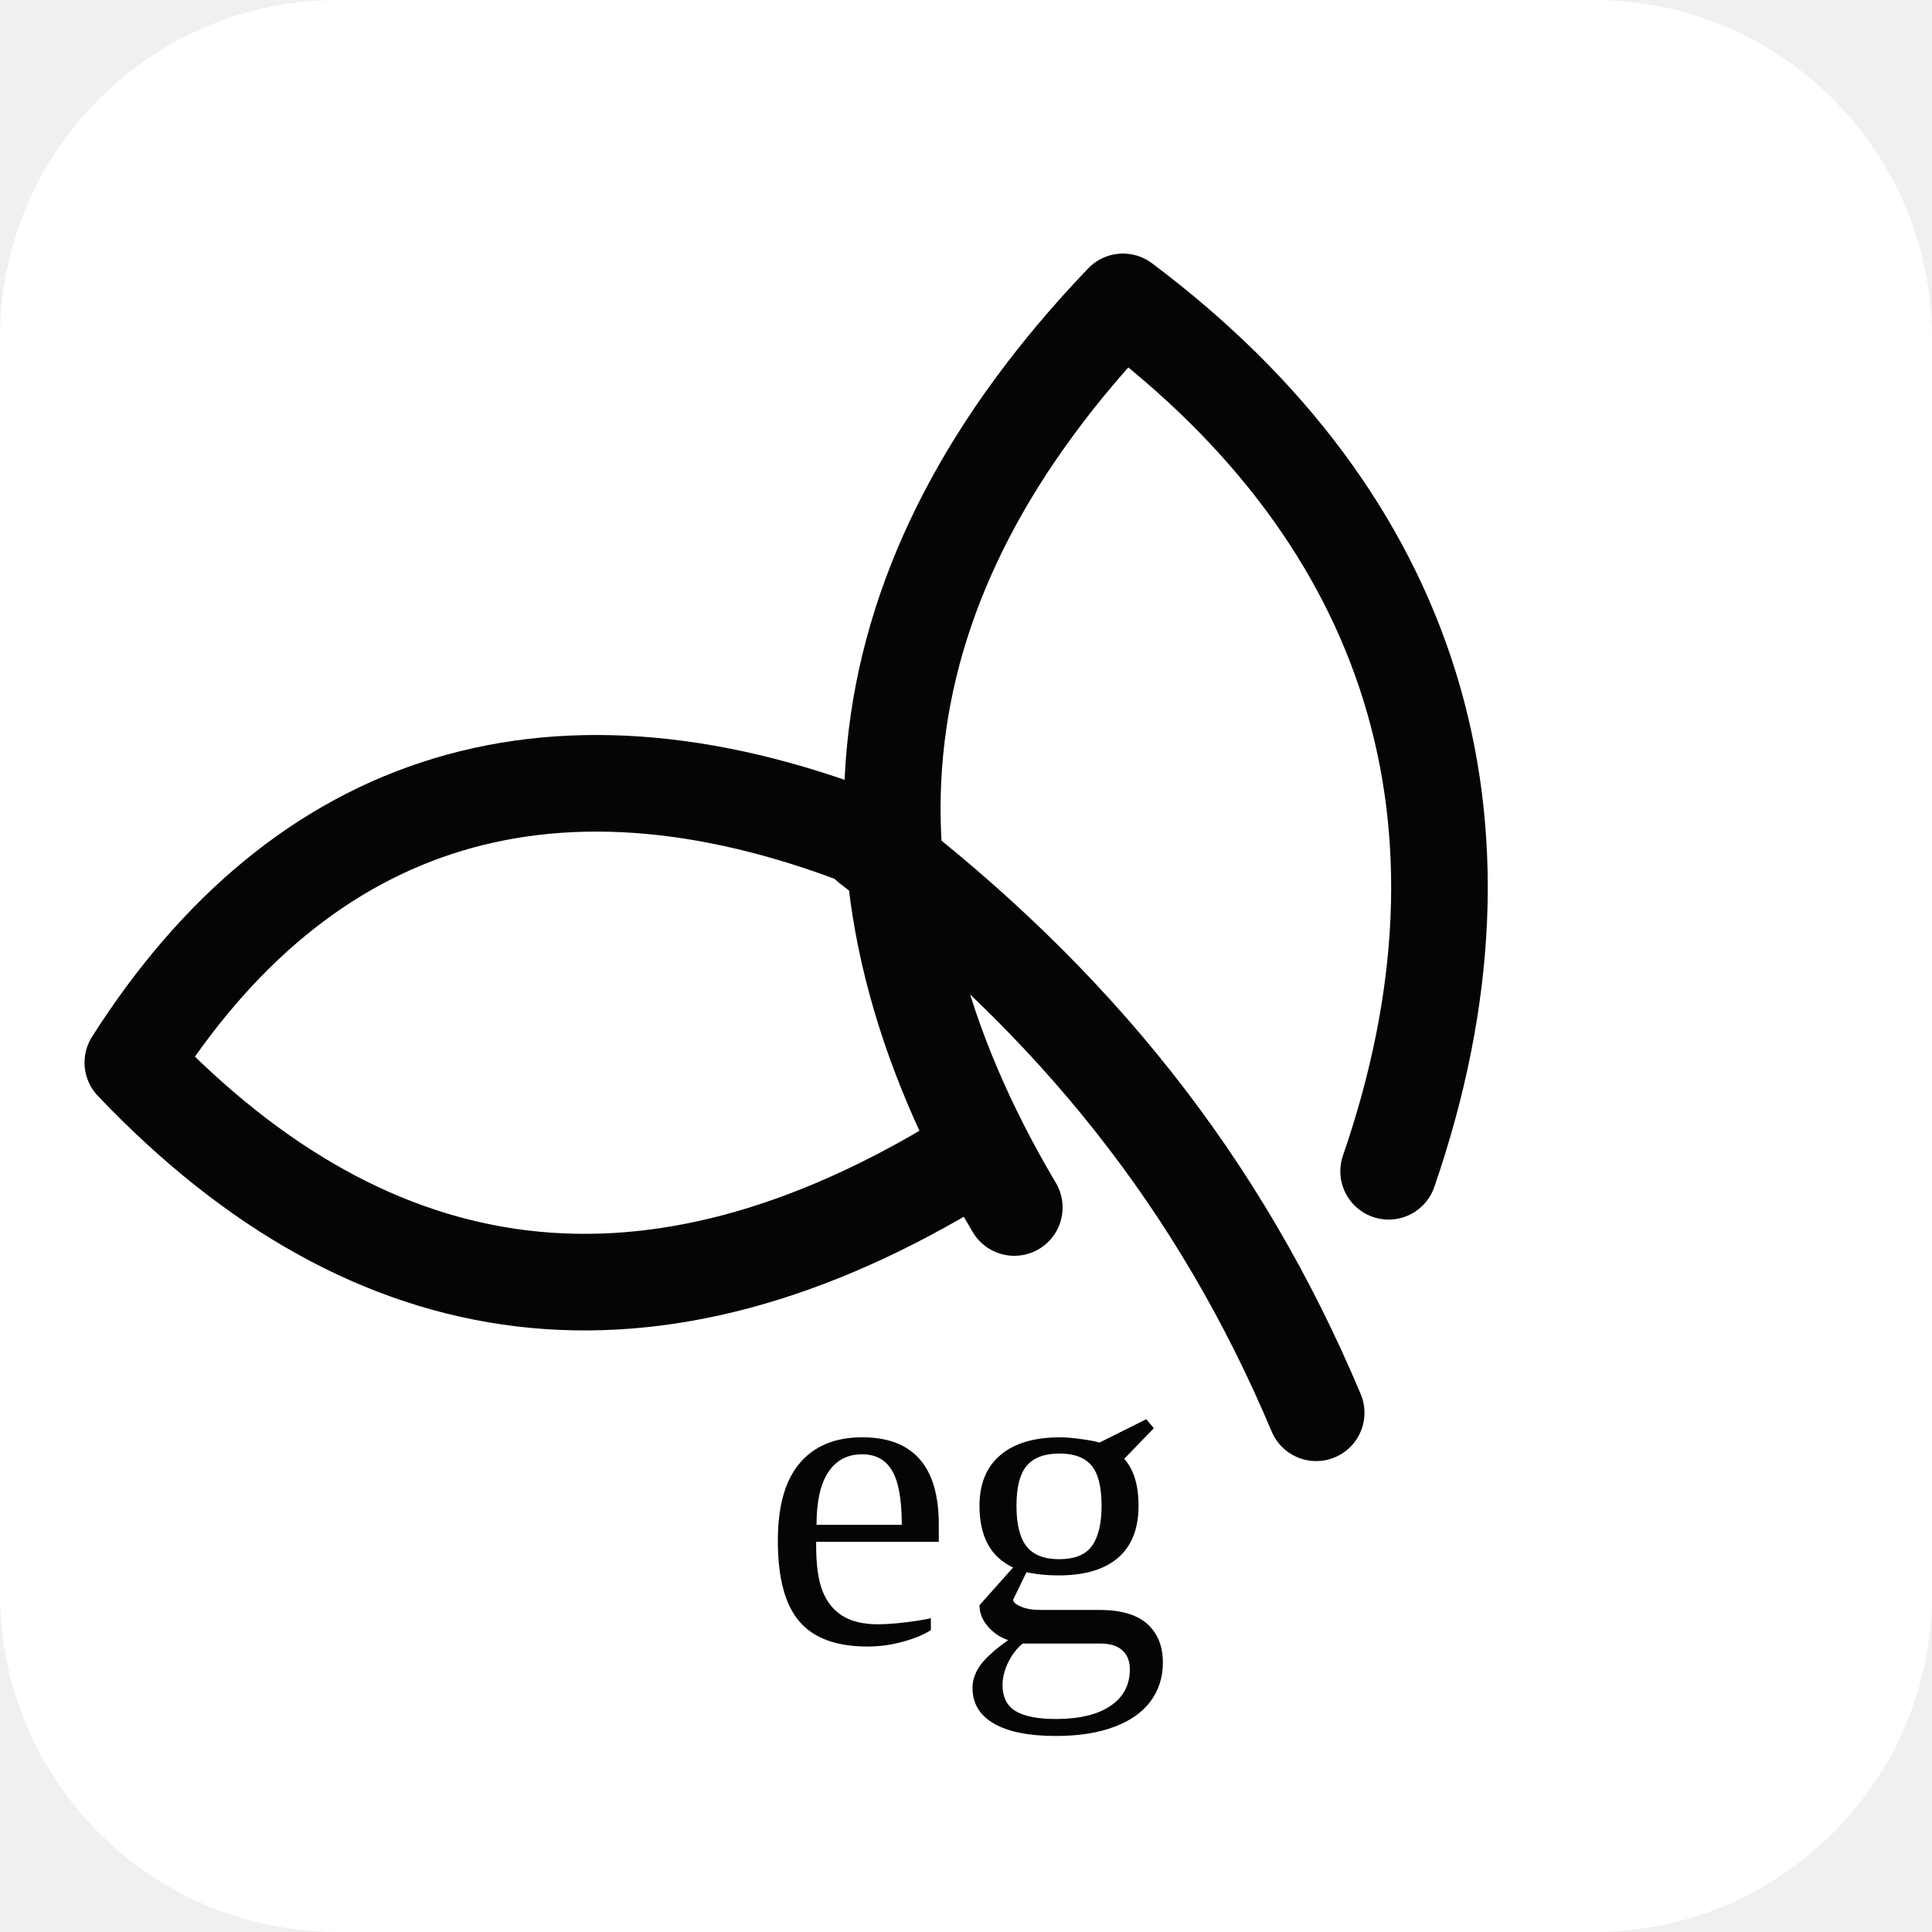
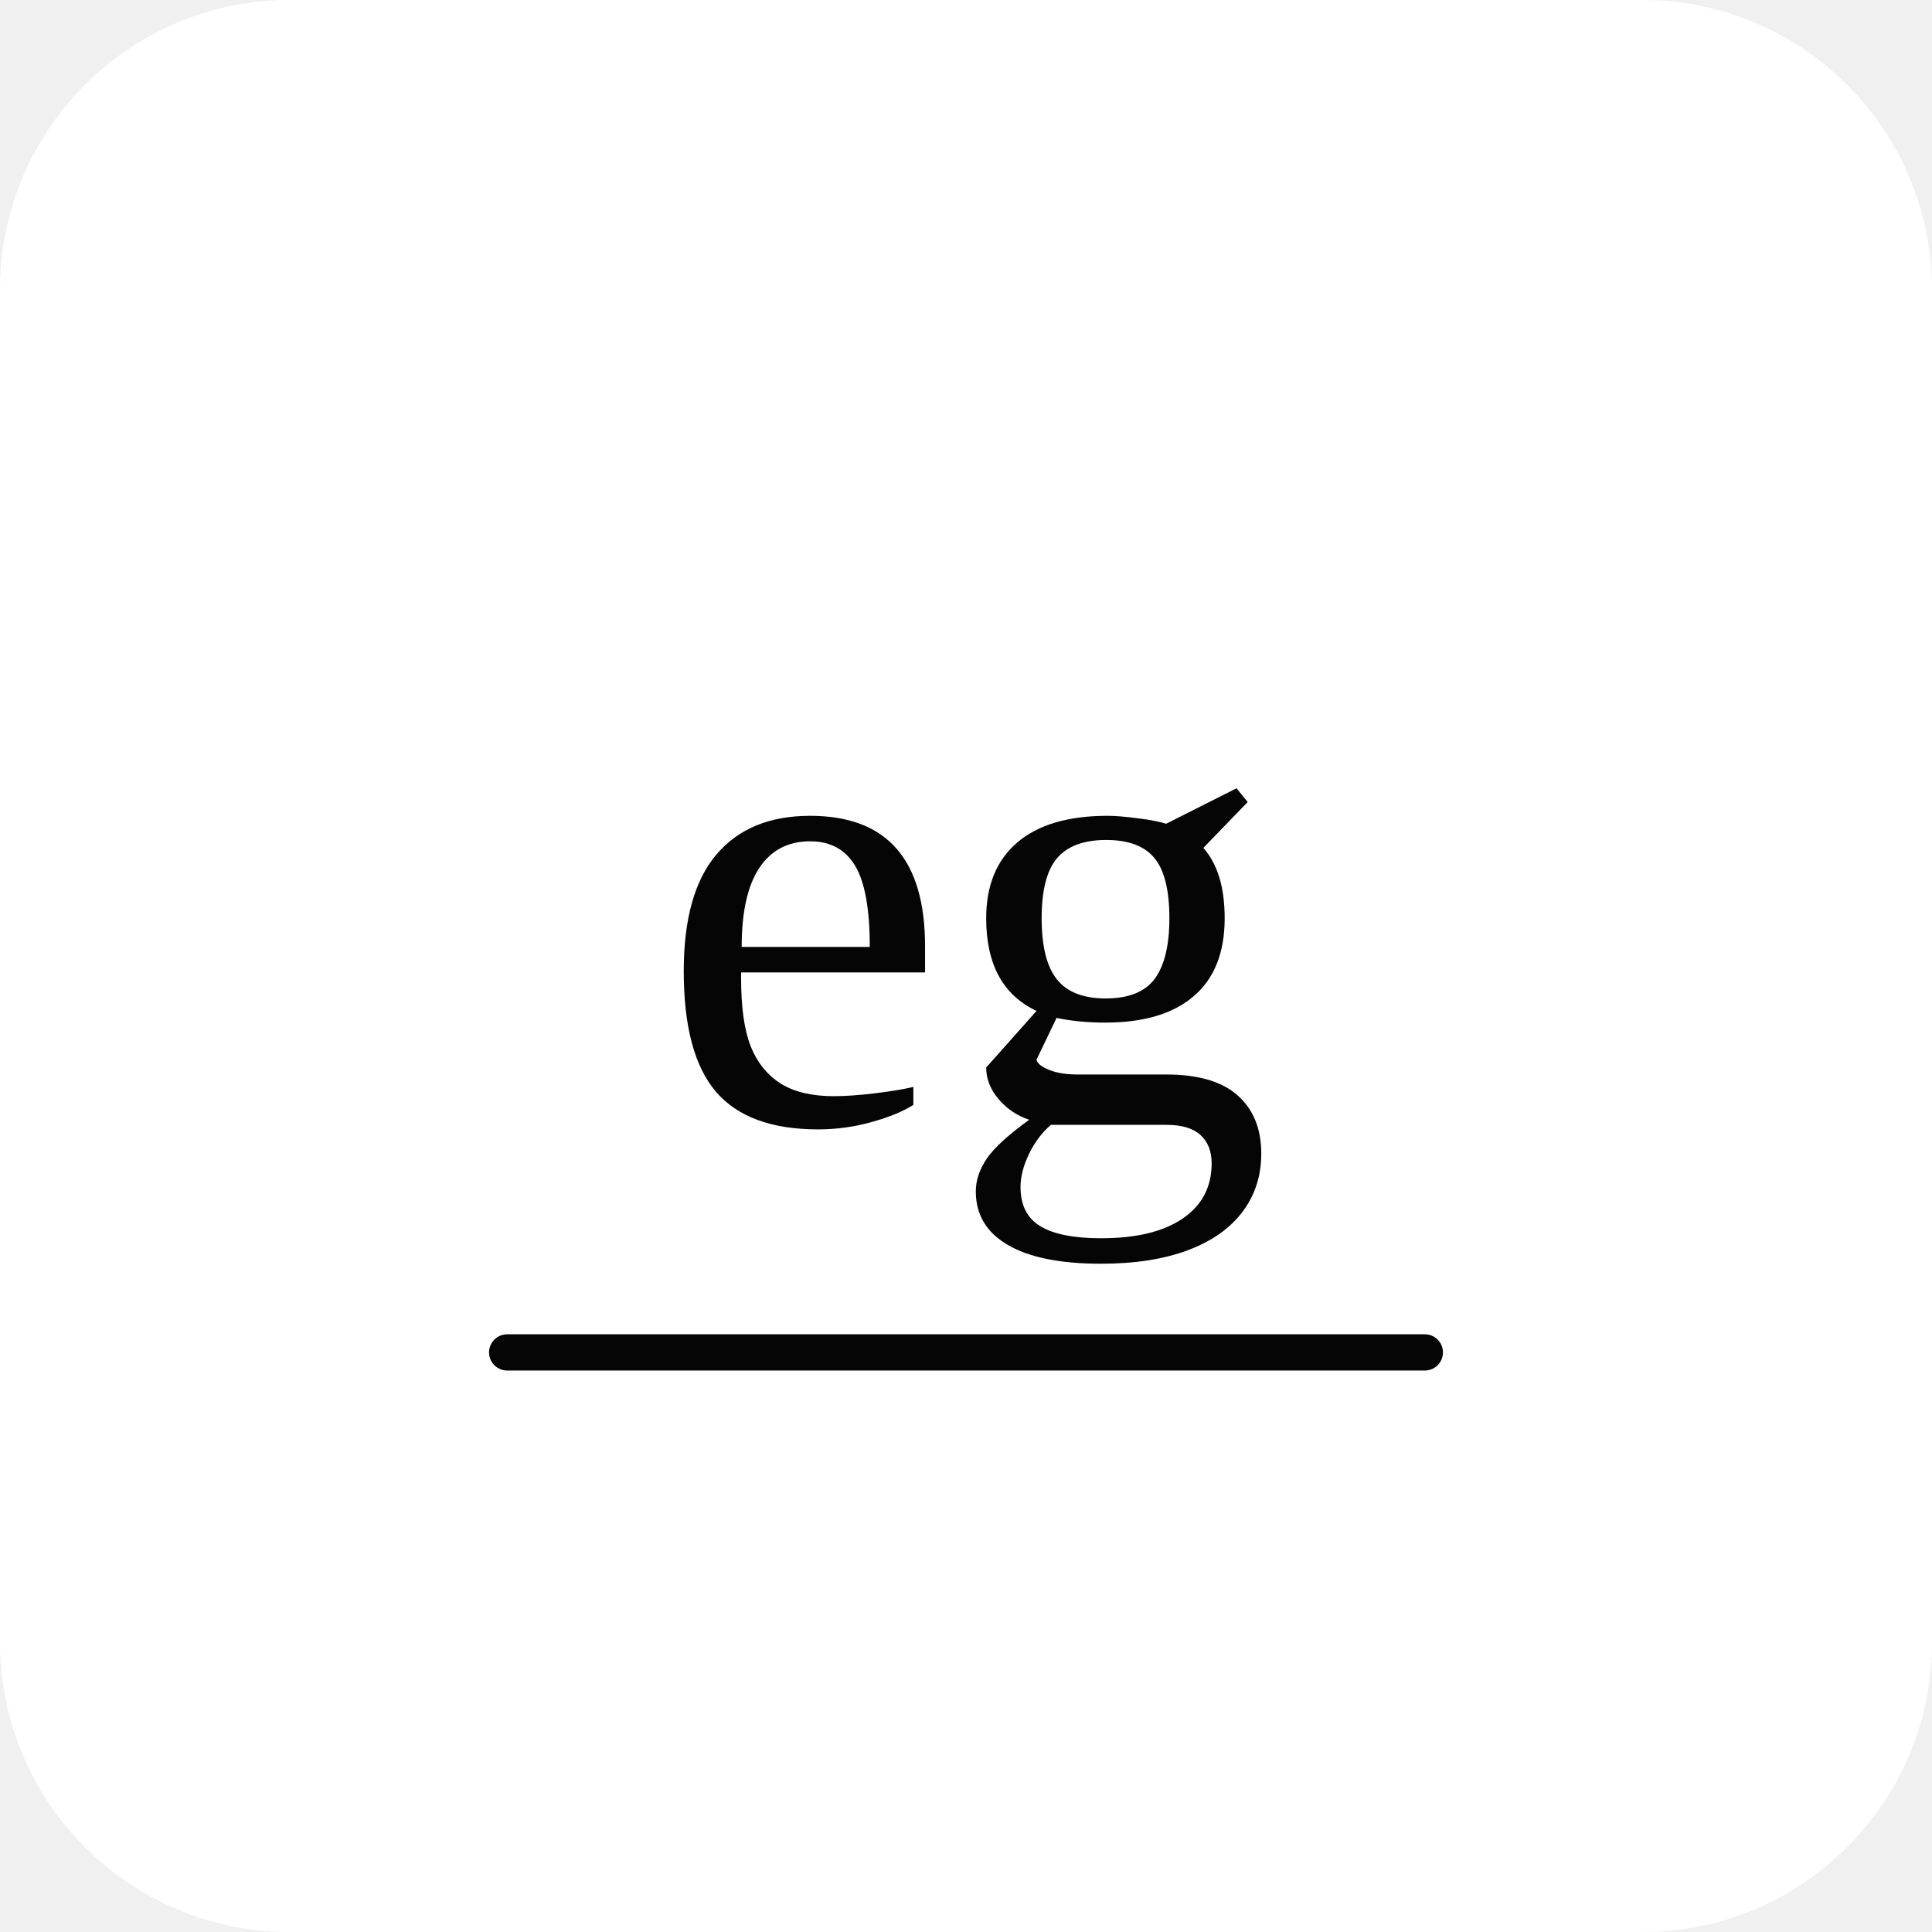
<svg xmlns="http://www.w3.org/2000/svg" viewBox="0 0 160 160" role="img" aria-labelledby="title desc">
-   <rect width="160" height="160" rx="28" fill="#ffffff" />
-   <g fill="none" stroke="#050505" stroke-width="8" stroke-linecap="round" stroke-linejoin="round">
-     <path d="M73 70c-27-11-48-4-62 18 20 21 43 24 69 8" />
-     <path d="M84 100c-16-27-13-52 9-75 24 18 32 43 22 72" />
-     <path d="M72 70c17 13 29 28 37 47" />
-   </g>
-   <text x="80" y="136" text-anchor="middle" fill="#050505" font-family="Georgia, 'Times New Roman', serif" font-size="36">eg</text>
+   <rect width="160" height="160" rx="24" fill="#ffffff" />
+   <text x="80" y="93" text-anchor="middle" fill="#050505" font-family="Georgia, 'Times New Roman', serif" font-size="54">eg</text>
+   <path d="M42 112h76" fill="none" stroke="#050505" stroke-width="3" stroke-linecap="round" />
</svg>
